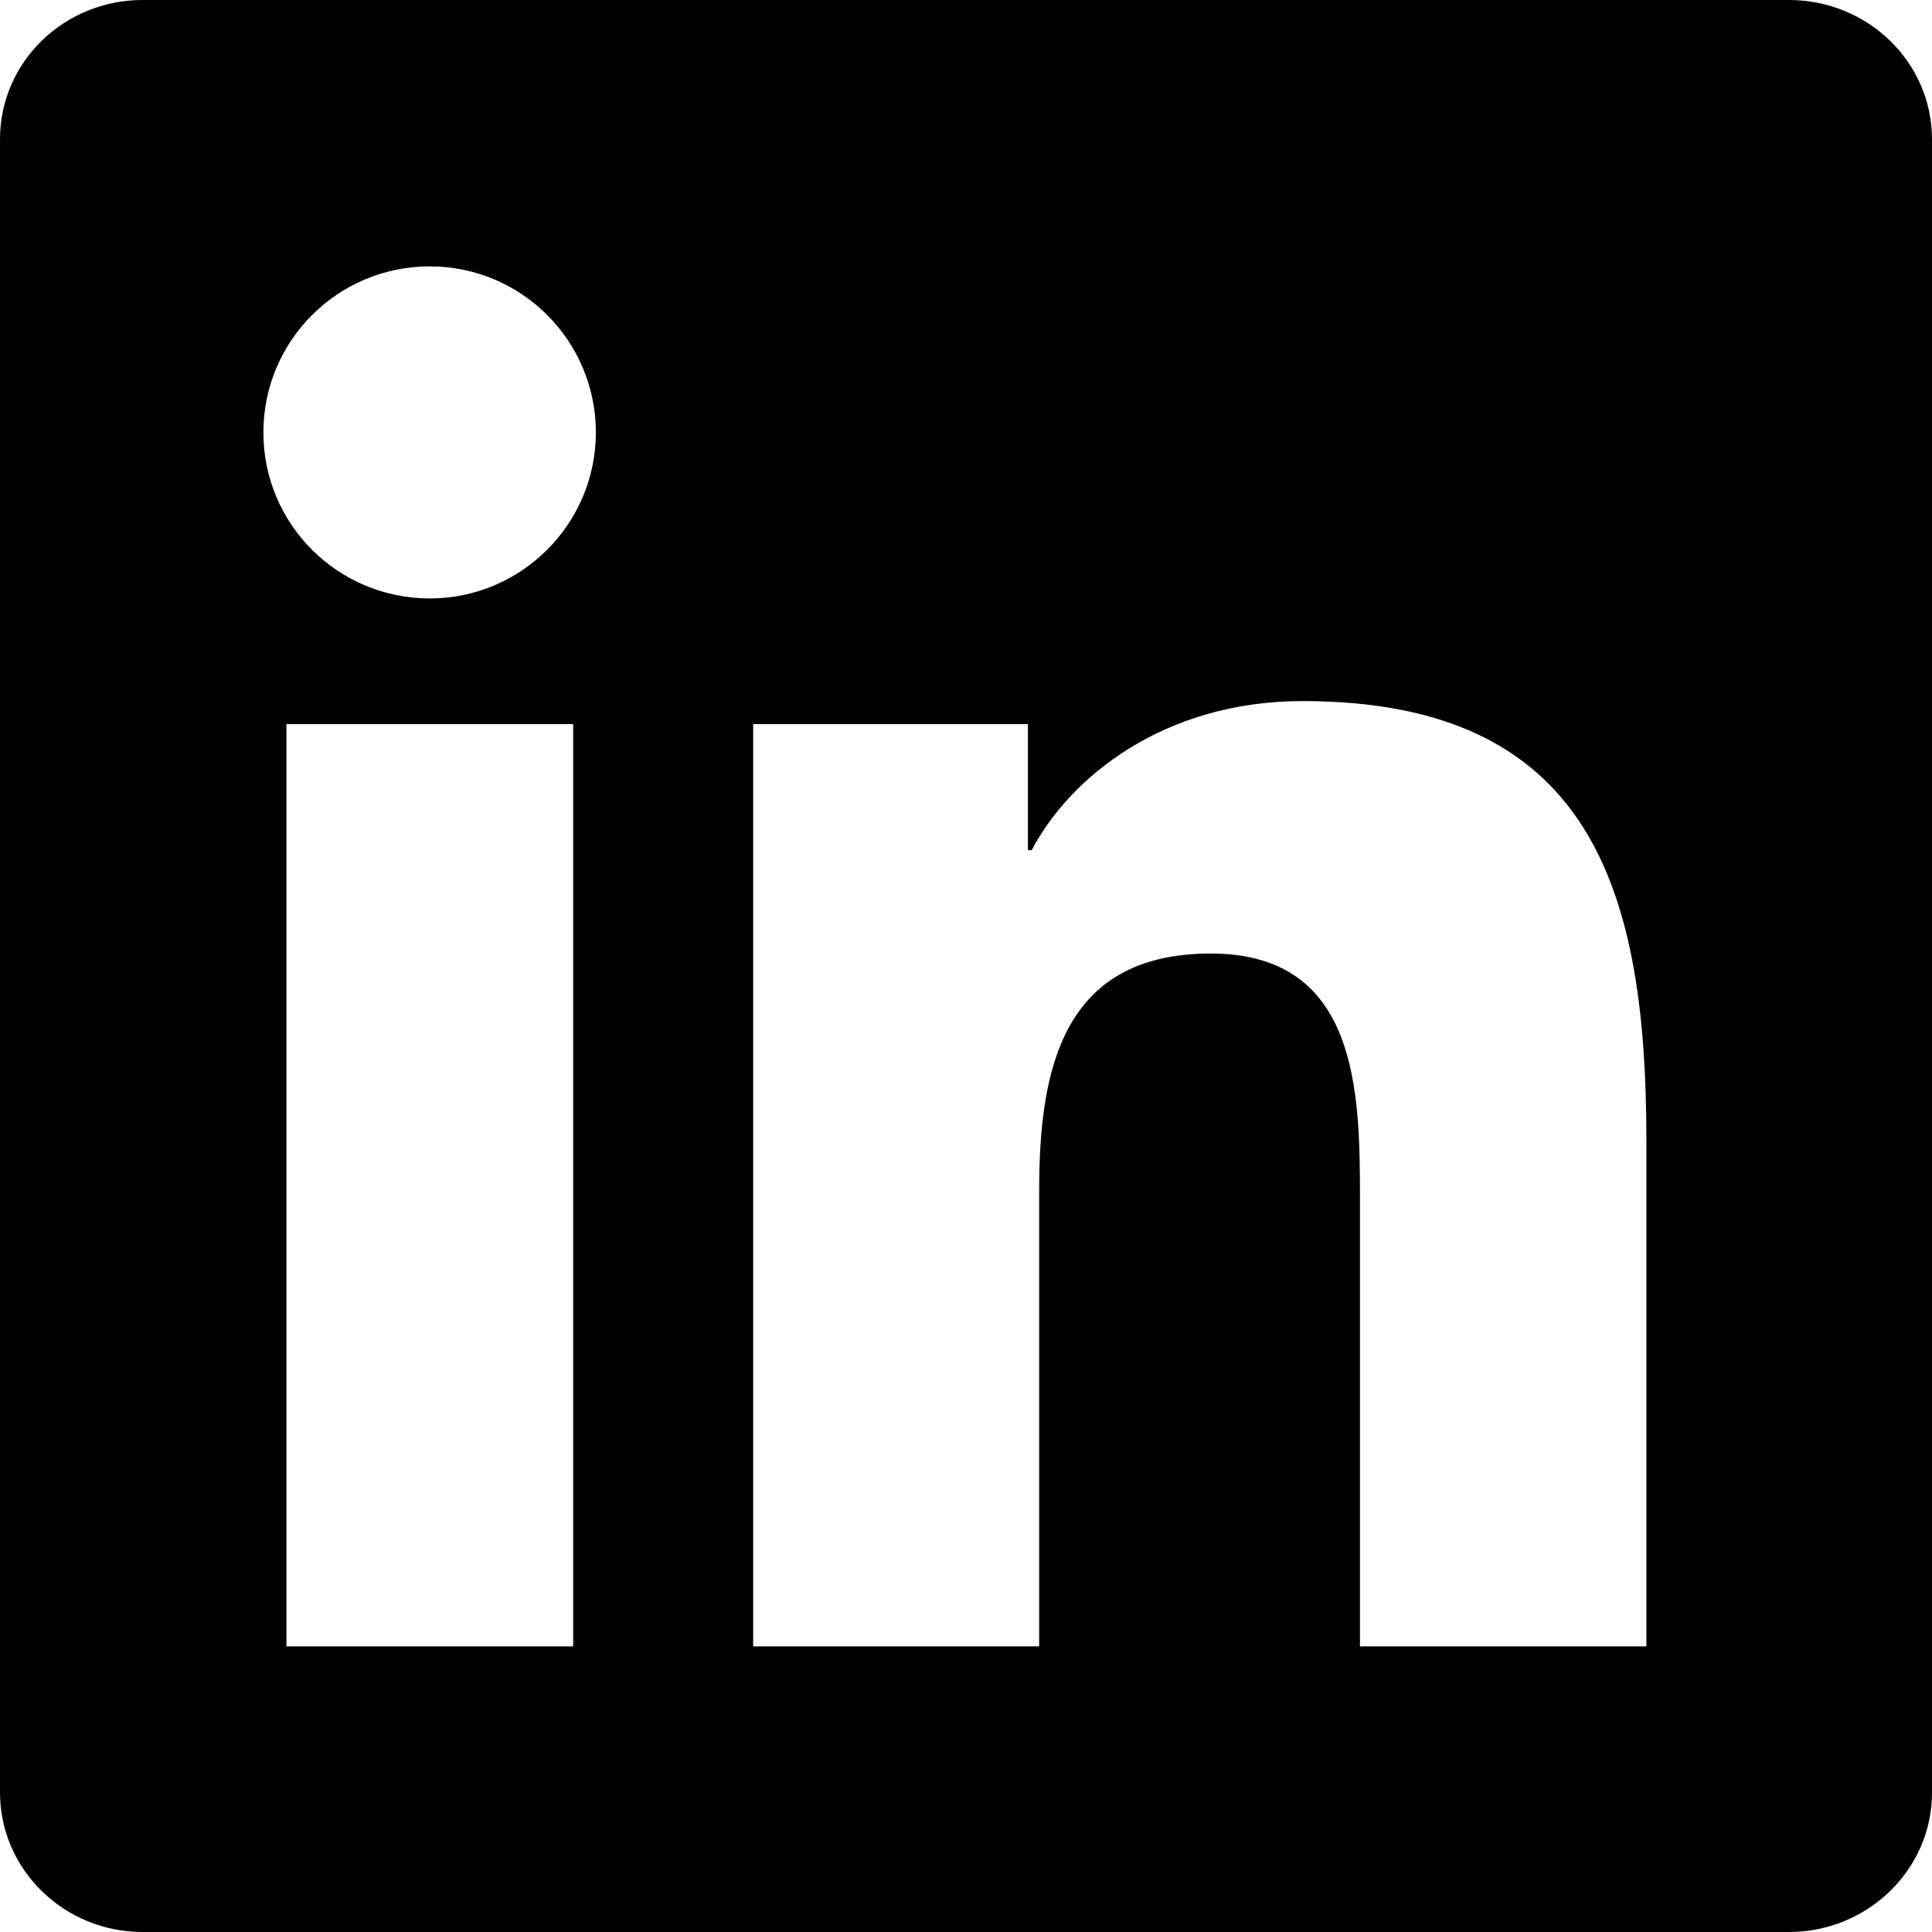
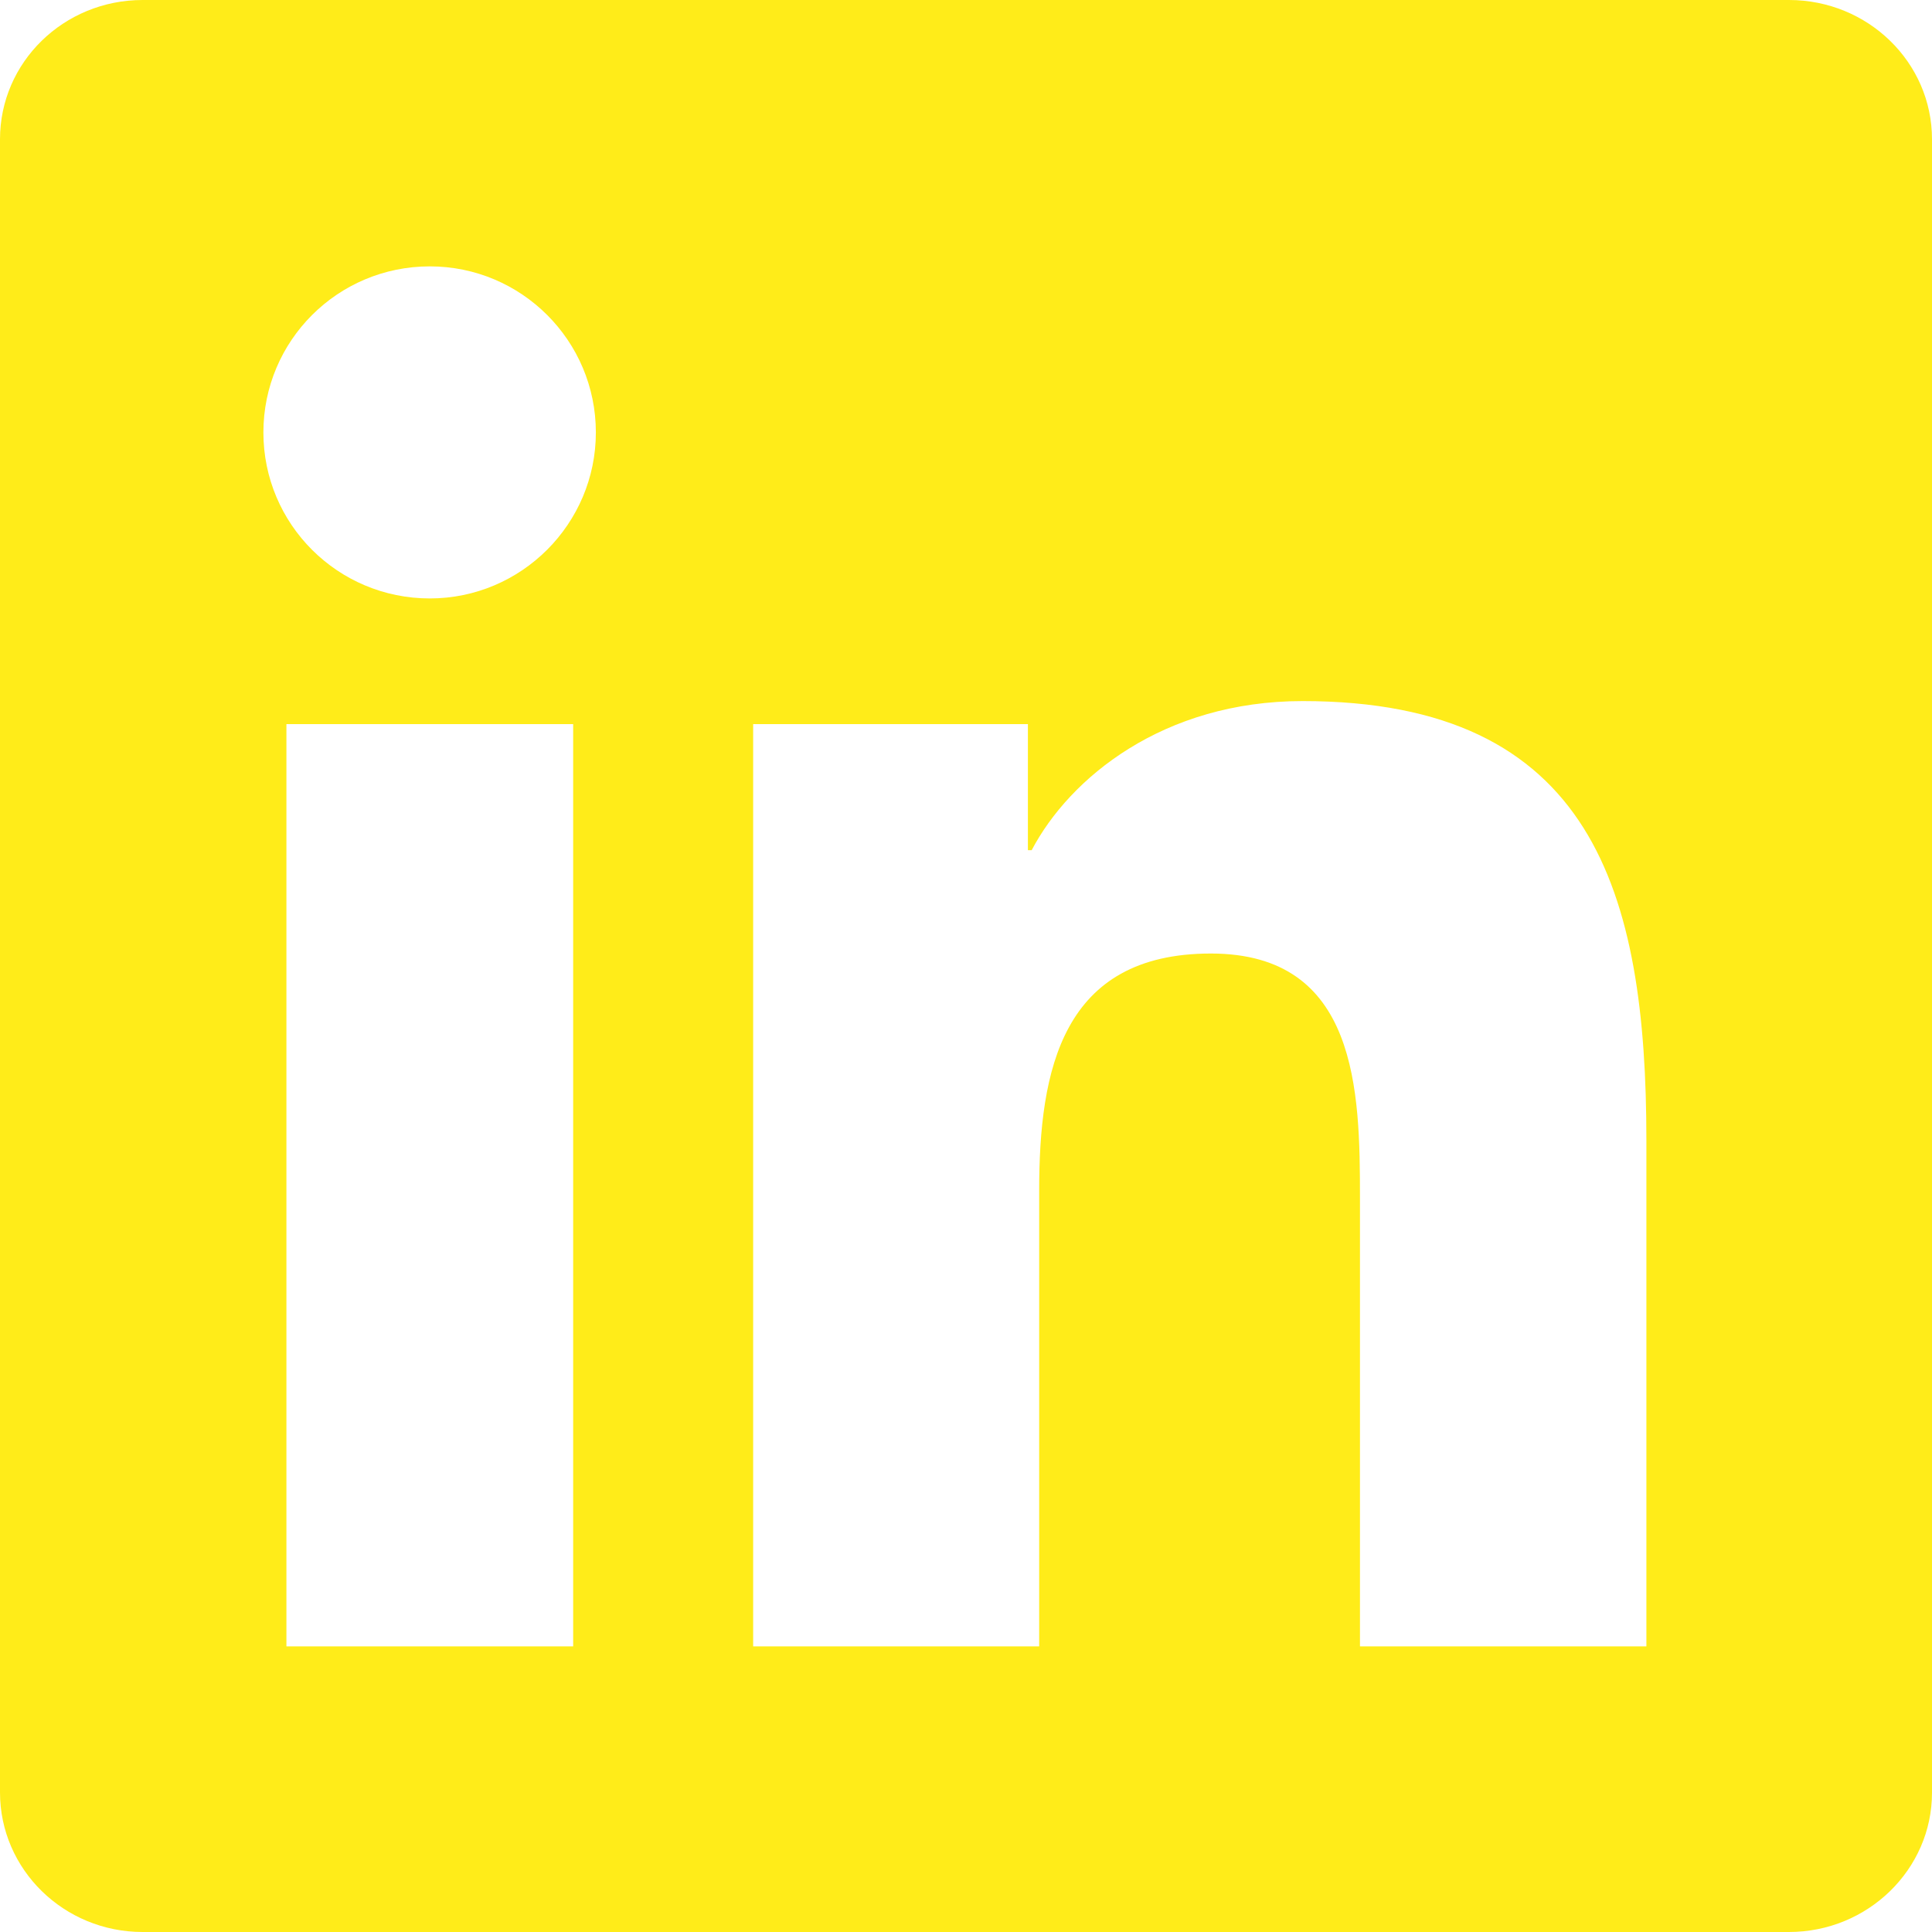
<svg xmlns="http://www.w3.org/2000/svg" viewBox="0 0 24 24" aria-label="linkedin" fill="current">
-   <path d="M22.223 0H1.772C0.792 0 0 0.773 0 1.73V22.266C0 23.222 0.792 24 1.772 24H22.223C23.203 24 24 23.222 24 22.27V1.73C24 0.773 23.203 0 22.223 0ZM7.12 20.452H3.558V8.995H7.12V20.452ZM5.339 7.434C4.195 7.434 3.272 6.511 3.272 5.372C3.272 4.233 4.195 3.309 5.339 3.309C6.478 3.309 7.402 4.233 7.402 5.372C7.402 6.506 6.478 7.434 5.339 7.434ZM20.452 20.452H16.894V14.883C16.894 13.556 16.87 11.845 15.042 11.845C13.191 11.845 12.909 13.294 12.909 14.789V20.452H9.356V8.995H12.769V10.561H12.816C13.289 9.661 14.452 8.709 16.181 8.709C19.786 8.709 20.452 11.081 20.452 14.166V20.452Z" fill="current" />
+   <path d="M22.223 0H1.772C0.792 0 0 0.773 0 1.73V22.266C0 23.222 0.792 24 1.772 24H22.223C23.203 24 24 23.222 24 22.27V1.73C24 0.773 23.203 0 22.223 0ZM7.12 20.452H3.558V8.995H7.12V20.452ZM5.339 7.434C4.195 7.434 3.272 6.511 3.272 5.372C3.272 4.233 4.195 3.309 5.339 3.309C6.478 3.309 7.402 4.233 7.402 5.372C7.402 6.506 6.478 7.434 5.339 7.434ZM20.452 20.452H16.894V14.883C16.894 13.556 16.87 11.845 15.042 11.845C13.191 11.845 12.909 13.294 12.909 14.789V20.452H9.356V8.995H12.769V10.561H12.816C13.289 9.661 14.452 8.709 16.181 8.709C19.786 8.709 20.452 11.081 20.452 14.166V20.452Z" fill="#ffec19" />
</svg>
